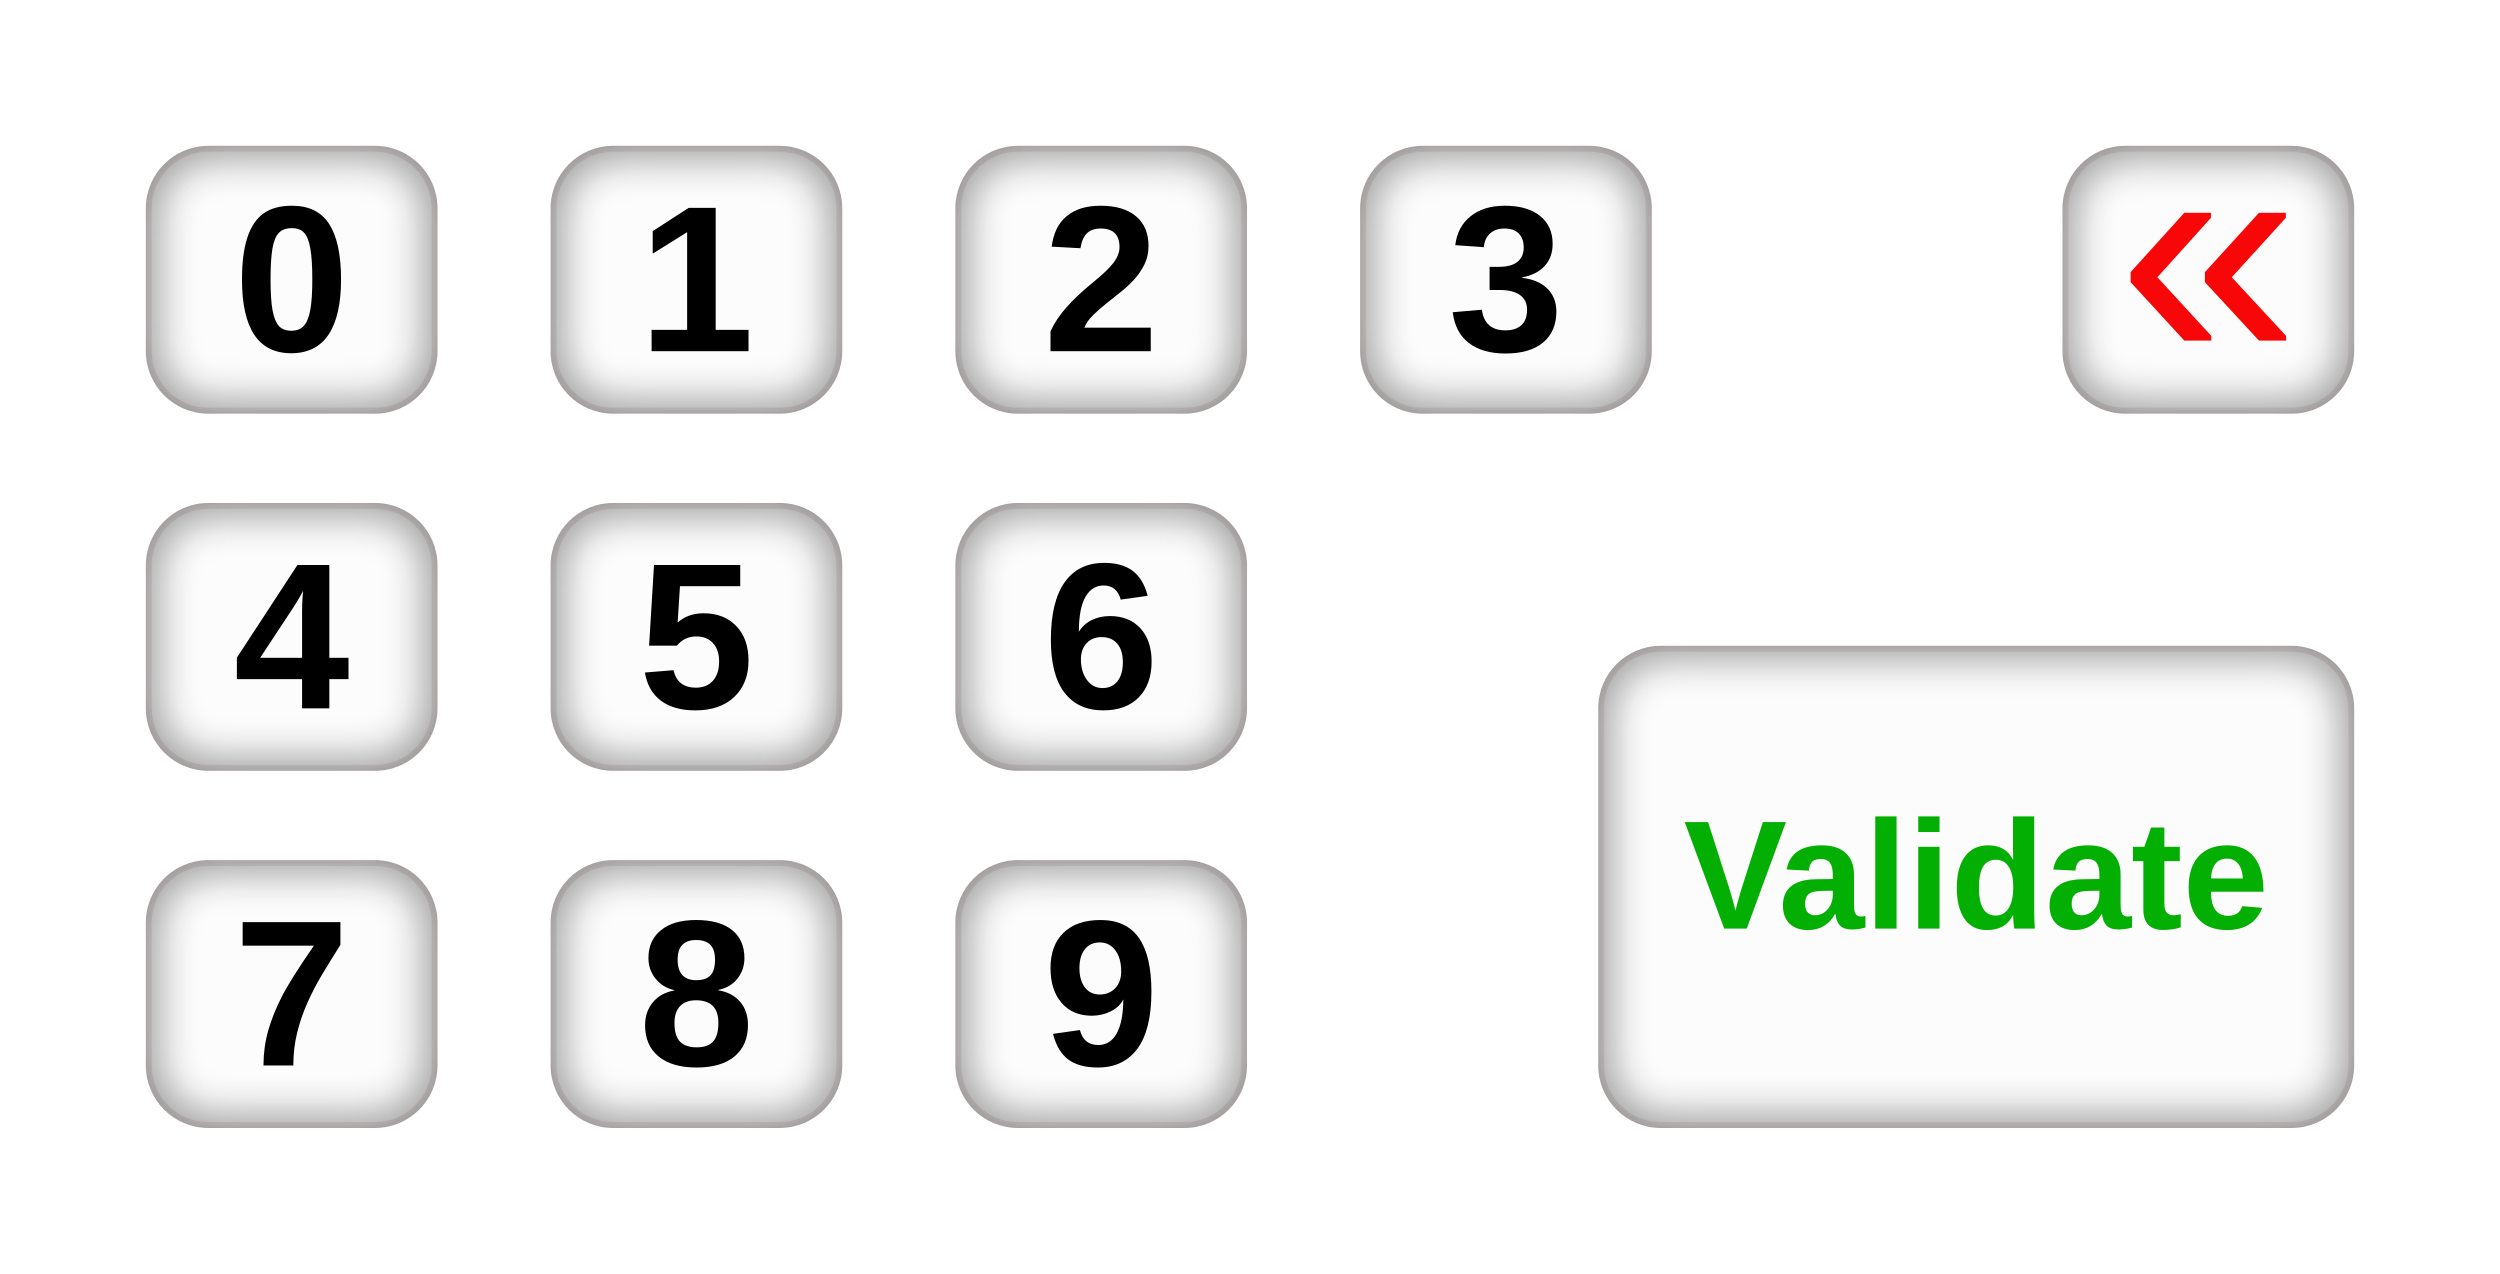
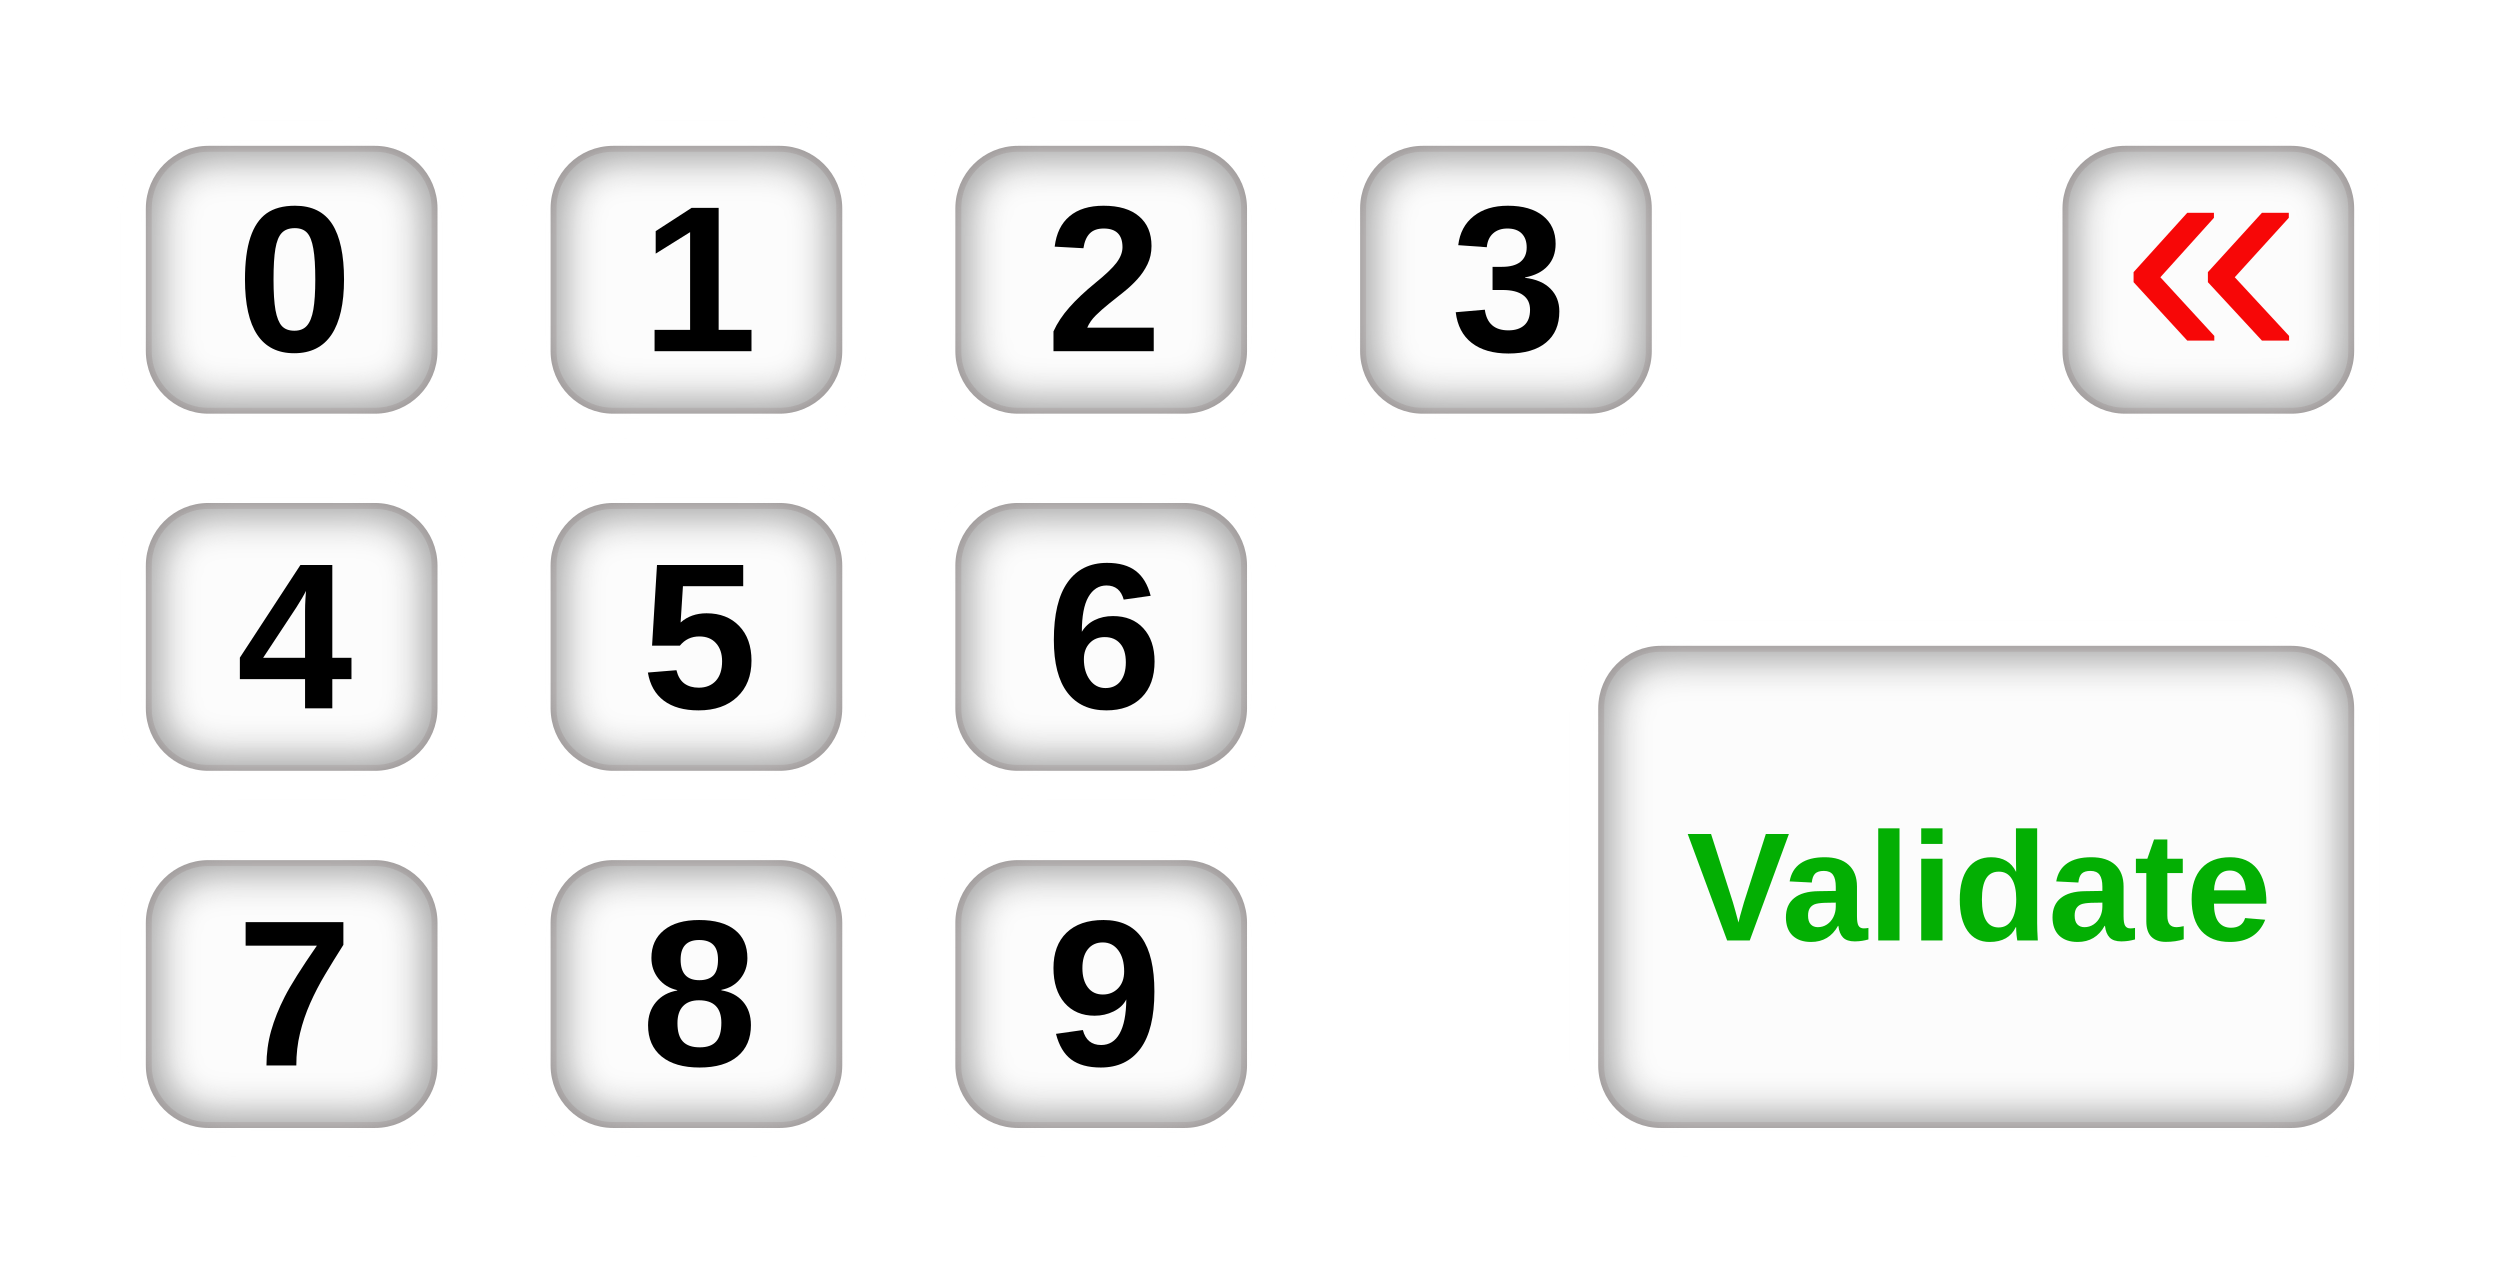
<svg xmlns="http://www.w3.org/2000/svg" xmlns:xlink="http://www.w3.org/1999/xlink" width="420" height="214">
  <defs>
    <filter id="actorsBlur" x="-25%" y="-25%" width="150%" height="150%">
      <feGaussianBlur stdDeviation="3" />
    </filter>
  </defs>
  <g>
    <a xlink:href="javascript:addDigit('0')">
      <rect x="25" y="25" width="48" height="44" stroke="#969191" stroke-width="1" fill="#a5a5a5" rx="10" ry="10" />
      <rect x="27" y="27" width="44" height="40" fill="#fcfcfc" rx="9" ry="9" filter="url(#actorsBlur)" />
-       <text x="49" y="59" font-family="Arial" font-size="35" text-anchor="middle" font-weight="bold">0</text>
+       <text x="49.5" y="59" font-family="Arial" font-size="35" text-anchor="middle" font-weight="bold">0</text>
    </a>
    <a xlink:href="javascript:addDigit('1')">
      <rect x="93" y="25" width="48" height="44" stroke="#969191" stroke-width="1" fill="#a5a5a5" rx="10" ry="10" />
      <rect x="95" y="27" width="44" height="40" fill="#fcfcfc" rx="9" ry="9" filter="url(#actorsBlur)" />
-       <text x="117" y="59" font-family="Arial" font-size="35" text-anchor="middle" font-weight="bold">1</text>
+       <text x="117.5" y="59" font-family="Arial" font-size="35" text-anchor="middle" font-weight="bold">1</text>
    </a>
    <a xlink:href="javascript:addDigit('2')">
      <rect x="161" y="25" width="48" height="44" stroke="#969191" stroke-width="1" fill="#a5a5a5" rx="10" ry="10" />
      <rect x="163" y="27" width="44" height="40" fill="#fcfcfc" rx="9" ry="9" filter="url(#actorsBlur)" />
-       <text x="185" y="59" font-family="Arial" font-size="35" text-anchor="middle" font-weight="bold">2</text>
+       <text x="185.5" y="59" font-family="Arial" font-size="35" text-anchor="middle" font-weight="bold">2</text>
    </a>
    <a xlink:href="javascript:addDigit('3')">
      <rect x="229" y="25" width="48" height="44" stroke="#969191" stroke-width="1" fill="#a5a5a5" rx="10" ry="10" />
      <rect x="231" y="27" width="44" height="40" fill="#fcfcfc" rx="9" ry="9" filter="url(#actorsBlur)" />
-       <text x="253" y="59" font-family="Arial" font-size="35" text-anchor="middle" font-weight="bold">3</text>
+       <text x="253.5" y="59" font-family="Arial" font-size="35" text-anchor="middle" font-weight="bold">3</text>
    </a>
    <a xlink:href="javascript:addDigit('4')">
      <rect x="25" y="85" width="48" height="44" stroke="#969191" stroke-width="1" fill="#a5a5a5" rx="10" ry="10" />
      <rect x="27" y="87" width="44" height="40" fill="#fcfcfc" rx="9" ry="9" filter="url(#actorsBlur)" />
-       <text x="49" y="119" font-family="Arial" font-size="35" text-anchor="middle" font-weight="bold">4</text>
+       <text x="49.5" y="119" font-family="Arial" font-size="35" text-anchor="middle" font-weight="bold">4</text>
    </a>
    <a xlink:href="javascript:addDigit('5')">
      <rect x="93" y="85" width="48" height="44" stroke="#969191" stroke-width="1" fill="#a5a5a5" rx="10" ry="10" />
      <rect x="95" y="87" width="44" height="40" fill="#fcfcfc" rx="9" ry="9" filter="url(#actorsBlur)" />
-       <text x="117" y="119" font-family="Arial" font-size="35" text-anchor="middle" font-weight="bold">5</text>
+       <text x="117.5" y="119" font-family="Arial" font-size="35" text-anchor="middle" font-weight="bold">5</text>
    </a>
    <a xlink:href="javascript:addDigit('6')">
      <rect x="161" y="85" width="48" height="44" stroke="#969191" stroke-width="1" fill="#a5a5a5" rx="10" ry="10" />
      <rect x="163" y="87" width="44" height="40" fill="#fcfcfc" rx="9" ry="9" filter="url(#actorsBlur)" />
-       <text x="185" y="119" font-family="Arial" font-size="35" text-anchor="middle" font-weight="bold">6</text>
+       <text x="185.5" y="119" font-family="Arial" font-size="35" text-anchor="middle" font-weight="bold">6</text>
    </a>
    <a xlink:href="javascript:addDigit('7')">
      <rect x="25" y="145" width="48" height="44" stroke="#969191" stroke-width="1" fill="#a5a5a5" rx="10" ry="10" />
      <rect x="27" y="147" width="44" height="40" fill="#fcfcfc" rx="9" ry="9" filter="url(#actorsBlur)" />
-       <text x="49" y="179" font-family="Arial" font-size="35" text-anchor="middle" font-weight="bold">7</text>
+       <text x="49.5" y="179" font-family="Arial" font-size="35" text-anchor="middle" font-weight="bold">7</text>
    </a>
    <a xlink:href="javascript:addDigit('8')">
      <rect x="93" y="145" width="48" height="44" stroke="#969191" stroke-width="1" fill="#a5a5a5" rx="10" ry="10" />
      <rect x="95" y="147" width="44" height="40" fill="#fcfcfc" rx="9" ry="9" filter="url(#actorsBlur)" />
-       <text x="117" y="179" font-family="Arial" font-size="35" text-anchor="middle" font-weight="bold">8</text>
+       <text x="117.5" y="179" font-family="Arial" font-size="35" text-anchor="middle" font-weight="bold">8</text>
    </a>
    <a xlink:href="javascript:addDigit('9')">
      <rect x="161" y="145" width="48" height="44" stroke="#969191" stroke-width="1" fill="#a5a5a5" rx="10" ry="10" />
      <rect x="163" y="147" width="44" height="40" fill="#fcfcfc" rx="9" ry="9" filter="url(#actorsBlur)" />
-       <text x="185" y="179" font-family="Arial" font-size="35" text-anchor="middle" font-weight="bold">9</text>
+       <text x="185.5" y="179" font-family="Arial" font-size="35" text-anchor="middle" font-weight="bold">9</text>
    </a>
    <a xlink:href="javascript:deleteDigit()">
      <rect x="347" y="25" width="48" height="44" stroke="#969191" stroke-width="1" fill="#a5a5a5" rx="10" ry="10" />
      <rect x="349" y="27" width="44" height="40" fill="#fcfcfc" rx="9" ry="9" filter="url(#actorsBlur)" />
-       <text x="371" y="61" font-family="Arial" font-size="55" text-anchor="middle" fill="#f70707">«</text>
+       <text x="371.5" y="61" font-family="Arial" font-size="55" text-anchor="middle" fill="#f70707">«</text>
    </a>
    <a xlink:href="javascript:validatePin()">
      <rect x="269" y="109" width="126" height="80" stroke="#969191" stroke-width="1" fill="#a5a5a5" rx="10" ry="10" />
      <rect x="271" y="111" width="122" height="76" fill="#fcfcfc" rx="9" ry="9" filter="url(#actorsBlur)" />
-       <text x="332" y="156" font-family="Arial" font-size="26" text-anchor="middle" font-weight="bold" fill="#03af03">Validate</text>
+       <text x="332.5" y="158" font-family="Arial" font-size="26" text-anchor="middle" font-weight="bold" fill="#03af03">Validate</text>
    </a>
  </g>
</svg>
